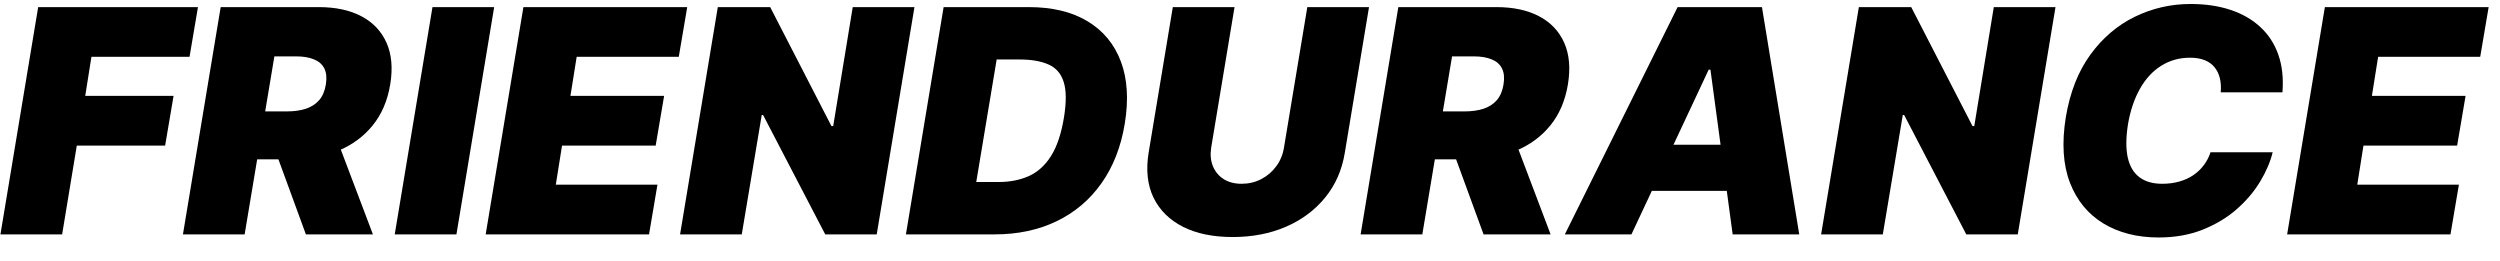
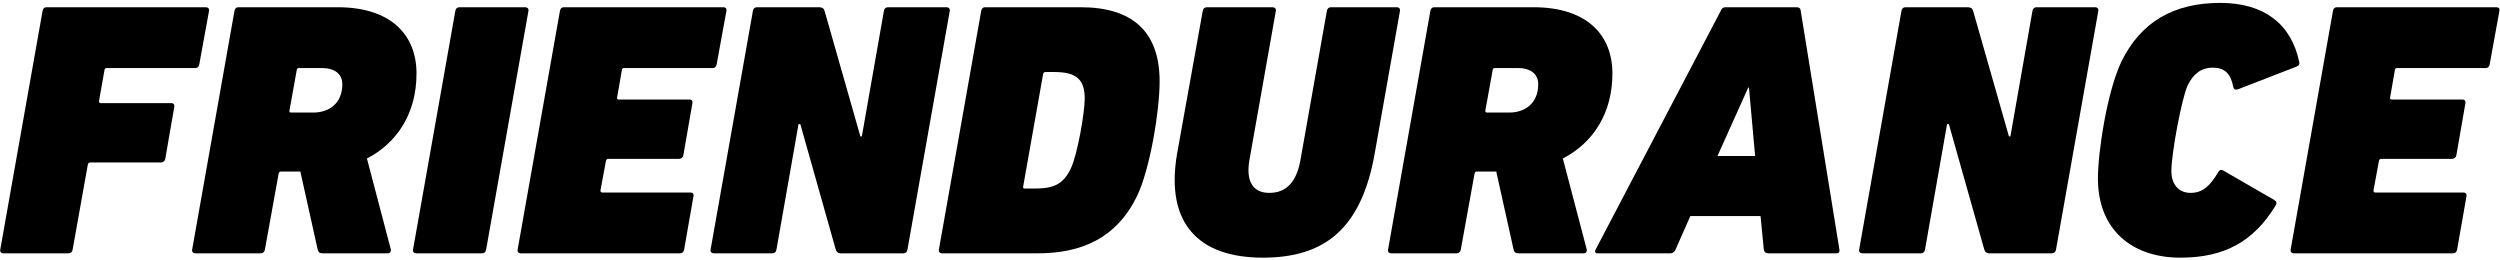
- <svg xmlns="http://www.w3.org/2000/svg" width="96" height="10" viewBox="0 0 96 10" fill="none">
-   <path d="M0.017 9L1.466 0.273H7.602L7.278 2.182H3.511L3.273 3.682H6.665L6.341 5.591H2.949L2.386 9H0.017Z" fill="black" />
-   <path d="M7.025 9L8.474 0.273H12.241C12.889 0.273 13.435 0.391 13.881 0.626C14.327 0.862 14.648 1.202 14.844 1.645C15.04 2.088 15.087 2.619 14.985 3.239C14.883 3.864 14.657 4.391 14.307 4.82C13.961 5.246 13.519 5.57 12.982 5.791C12.448 6.01 11.849 6.119 11.184 6.119H8.934L9.241 4.278H11.014C11.292 4.278 11.536 4.244 11.746 4.176C11.957 4.105 12.127 3.994 12.258 3.844C12.389 3.69 12.474 3.489 12.514 3.239C12.553 2.989 12.533 2.786 12.454 2.629C12.374 2.47 12.242 2.354 12.057 2.28C11.873 2.203 11.644 2.165 11.371 2.165H10.536L9.394 9H7.025ZM12.803 4.994L14.32 9H11.746L10.28 4.994H12.803Z" fill="black" />
-   <path d="M18.976 0.273L17.527 9H15.158L16.607 0.273H18.976Z" fill="black" />
-   <path d="M18.65 9L20.099 0.273H26.389L26.065 2.182H22.144L21.905 3.682H25.502L25.178 5.591H21.582L21.343 7.091H25.246L24.923 9H18.65Z" fill="black" />
-   <path d="M35.115 0.273L33.666 9H31.689L29.302 4.415H29.251L28.484 9H26.115L27.564 0.273H29.575L31.927 4.841H31.995L32.745 0.273H35.115Z" fill="black" />
-   <path d="M38.196 9H34.787L36.235 0.273H39.508C40.406 0.273 41.156 0.453 41.758 0.814C42.36 1.175 42.788 1.69 43.041 2.361C43.294 3.031 43.343 3.83 43.19 4.756C43.042 5.648 42.742 6.411 42.291 7.044C41.842 7.678 41.268 8.162 40.569 8.497C39.873 8.832 39.082 9 38.196 9ZM37.488 6.989H38.349C38.781 6.989 39.166 6.913 39.504 6.763C39.845 6.609 40.129 6.354 40.356 5.996C40.586 5.635 40.752 5.142 40.855 4.517C40.951 3.926 40.949 3.47 40.846 3.149C40.744 2.825 40.549 2.601 40.262 2.476C39.975 2.348 39.605 2.284 39.15 2.284H38.272L37.488 6.989Z" fill="black" />
-   <path d="M50.201 0.273H52.57L51.641 5.864C51.533 6.528 51.281 7.104 50.883 7.589C50.488 8.072 49.985 8.446 49.374 8.71C48.764 8.972 48.084 9.102 47.337 9.102C46.584 9.102 45.948 8.972 45.428 8.71C44.908 8.446 44.531 8.072 44.295 7.589C44.062 7.104 43.999 6.528 44.107 5.864L45.036 0.273H47.406L46.511 5.659C46.468 5.929 46.489 6.169 46.575 6.379C46.66 6.589 46.798 6.756 46.988 6.878C47.178 6.997 47.408 7.057 47.678 7.057C47.951 7.057 48.202 6.997 48.432 6.878C48.666 6.756 48.859 6.589 49.012 6.379C49.166 6.169 49.264 5.929 49.306 5.659L50.201 0.273Z" fill="black" />
-   <path d="M52.248 9L53.696 0.273H57.463C58.111 0.273 58.658 0.391 59.104 0.626C59.55 0.862 59.871 1.202 60.067 1.645C60.263 2.088 60.31 2.619 60.208 3.239C60.105 3.864 59.88 4.391 59.53 4.82C59.184 5.246 58.742 5.57 58.205 5.791C57.671 6.01 57.071 6.119 56.407 6.119H54.157L54.463 4.278H56.236C56.514 4.278 56.759 4.244 56.969 4.176C57.179 4.105 57.35 3.994 57.48 3.844C57.611 3.69 57.696 3.489 57.736 3.239C57.776 2.989 57.756 2.786 57.676 2.629C57.597 2.47 57.465 2.354 57.28 2.28C57.096 2.203 56.867 2.165 56.594 2.165H55.759L54.617 9H52.248ZM58.026 4.994L59.543 9H56.969L55.503 4.994H58.026Z" fill="black" />
-   <path d="M62.647 9H60.09L64.42 0.273H67.659L69.091 9H66.534L65.681 2.676H65.613L62.647 9ZM62.75 5.557H67.556L67.25 7.33H62.443L62.75 5.557Z" fill="black" />
-   <path d="M78.931 0.273L77.482 9H75.505L73.119 4.415H73.067L72.3 9H69.931L71.38 0.273H73.391L75.744 4.841H75.812L76.562 0.273H78.931Z" fill="black" />
-   <path d="M87.646 3.545H85.276C85.293 3.344 85.282 3.162 85.242 3C85.202 2.838 85.134 2.699 85.038 2.582C84.941 2.463 84.815 2.372 84.658 2.31C84.502 2.247 84.316 2.216 84.1 2.216C83.685 2.216 83.315 2.32 82.988 2.527C82.661 2.732 82.39 3.026 82.174 3.409C81.958 3.79 81.805 4.244 81.714 4.773C81.634 5.284 81.631 5.709 81.705 6.047C81.782 6.385 81.931 6.638 82.153 6.805C82.377 6.973 82.668 7.057 83.026 7.057C83.265 7.057 83.484 7.028 83.683 6.972C83.884 6.915 84.063 6.834 84.219 6.729C84.379 6.621 84.513 6.493 84.624 6.345C84.738 6.195 84.825 6.028 84.884 5.847H87.271C87.18 6.216 87.018 6.594 86.785 6.98C86.552 7.364 86.251 7.717 85.881 8.041C85.512 8.362 85.077 8.622 84.577 8.821C84.077 9.02 83.515 9.119 82.89 9.119C82.072 9.119 81.366 8.94 80.772 8.582C80.181 8.224 79.752 7.702 79.485 7.014C79.221 6.327 79.168 5.489 79.327 4.5C79.487 3.545 79.8 2.746 80.269 2.101C80.738 1.456 81.308 0.97 81.978 0.643C82.648 0.317 83.362 0.153 84.117 0.153C84.688 0.153 85.2 0.229 85.651 0.379C86.106 0.53 86.488 0.75 86.798 1.04C87.11 1.327 87.34 1.68 87.488 2.101C87.636 2.521 87.688 3.003 87.646 3.545Z" fill="black" />
-   <path d="M87.826 9L89.275 0.273H95.564L95.24 2.182H91.32L91.081 3.682H94.678L94.354 5.591H90.757L90.519 7.091H94.422L94.098 9H87.826Z" fill="black" />
+ <svg xmlns="http://www.w3.org/2000/svg" width="829" height="86" viewBox="0 0 829 86" fill="none">
+   <path d="M0.08 82.8L14.12 3.6C14.24 2.88 14.72 2.4 15.32 2.4H68.36C68.96 2.4 69.44 2.88 69.32 3.6L66.08 21.36C65.96 22.08 65.48 22.56 64.88 22.56H35.36C35 22.56 34.64 22.8 34.64 23.28L32.84 33.48C32.84 33.96 32.96 34.2 33.32 34.2H56.84C57.56 34.2 57.92 34.68 57.8 35.4L54.8 52.68C54.68 53.4 54.08 53.88 53.36 53.88H29.84C29.48 53.88 29.24 54.12 29.12 54.6L24.08 82.8C23.96 83.52 23.48 84 22.76 84H1.04C0.44 84 -0.04 83.52 0.08 82.8Z" fill="black" />
+   <path d="M128.633 84H107.033C105.953 84 105.593 83.64 105.353 82.8L99.593 56.88H93.113C92.753 56.88 92.513 57.12 92.393 57.6L87.833 82.8C87.713 83.52 87.233 84 86.513 84H64.673C64.073 84 63.593 83.52 63.713 82.8L77.753 3.6C77.873 2.88 78.353 2.4 78.953 2.4H111.953C129.713 2.4 138.113 11.64 138.113 24.36C138.113 37.68 131.633 47.4 121.673 52.56L129.593 82.68C129.713 83.28 129.473 84 128.633 84ZM103.913 37.32C109.313 37.32 113.513 34.08 113.513 27.96C113.513 24.6 111.113 22.56 106.673 22.56H99.113C98.753 22.56 98.393 22.8 98.393 23.28L95.993 36.6C95.873 37.08 96.113 37.32 96.473 37.32H103.913Z" fill="black" />
+   <path d="M136.955 82.8L150.995 3.6C151.115 2.88 151.595 2.4 152.315 2.4H174.155C174.875 2.4 175.355 2.88 175.235 3.6L161.195 82.8C161.075 83.52 160.595 84 159.875 84H138.035C137.315 84 136.835 83.52 136.955 82.8Z" fill="black" />
+   <path d="M171.642 82.8L185.682 3.6C185.802 2.88 186.282 2.4 186.882 2.4H239.922C240.642 2.4 241.002 2.88 240.882 3.6L237.642 21.36C237.522 22.08 237.042 22.56 236.442 22.56H206.922C206.562 22.56 206.202 22.8 206.202 23.28L204.642 32.28C204.522 32.76 204.762 33 205.122 33H228.642C229.362 33 229.722 33.48 229.602 34.2L226.602 51.48C226.482 52.2 225.882 52.68 225.162 52.68H201.642C201.282 52.68 201.042 52.92 200.922 53.4L199.122 63.12C199.122 63.6 199.242 63.84 199.722 63.84H229.002C229.722 63.84 230.082 64.32 229.962 65.04L226.842 82.8C226.722 83.52 226.242 84 225.522 84H172.602C172.002 84 171.522 83.52 171.642 82.8Z" fill="black" />
+   <path d="M235.627 82.8L249.667 3.6C249.787 2.88 250.267 2.4 250.987 2.4H271.627C272.587 2.4 273.187 2.76 273.427 3.6L285.307 45.24H285.787L293.107 3.6C293.227 2.88 293.707 2.4 294.427 2.4H313.987C314.587 2.4 315.067 2.88 314.947 3.6L300.907 82.8C300.787 83.52 300.307 84 299.587 84H278.707C277.987 84 277.387 83.64 277.147 82.8L265.387 41.16H264.787L257.467 82.8C257.347 83.52 256.867 84 256.147 84H236.707C235.987 84 235.507 83.52 235.627 82.8Z" fill="black" />
+   <path d="M311.33 82.8L325.37 3.6C325.49 2.88 325.97 2.4 326.57 2.4H358.37C374.93 2.4 384.53 9.96 384.53 27C384.53 36.6 381.41 56.04 376.97 65.16C370.13 79.08 358.49 84 344.09 84H312.29C311.69 84 311.21 83.52 311.33 82.8ZM339.77 62.52H343.13C349.49 62.52 352.49 61.08 355.01 56.04C357.29 51.36 359.69 37.32 359.69 32.76C359.69 26.64 357.29 23.88 349.61 23.88H346.61C346.25 23.88 346.01 24.12 345.89 24.6L339.29 61.8C339.17 62.28 339.41 62.52 339.77 62.52Z" fill="black" />
+   <path d="M418.755 85.44C397.515 85.44 386.355 74.16 390.315 51L398.835 3.6C398.955 2.88 399.435 2.4 400.155 2.4H421.995C422.715 2.4 423.195 2.88 423.075 3.6L414.315 53.04C413.115 59.88 415.275 63.96 420.915 63.96C426.435 63.96 429.915 60.48 431.235 53.04L439.995 3.6C440.115 2.88 440.595 2.4 441.315 2.4H463.275C463.875 2.4 464.355 2.88 464.235 3.6L455.835 51C451.395 75.84 439.275 85.44 418.755 85.44Z" fill="black" />
+   <path d="M525.195 84H503.595C502.515 84 502.155 83.64 501.915 82.8L496.155 56.88H489.675C489.315 56.88 489.075 57.12 488.955 57.6L484.395 82.8C484.275 83.52 483.795 84 483.075 84H461.235C460.635 84 460.155 83.52 460.275 82.8L474.315 3.6C474.435 2.88 474.915 2.4 475.515 2.4H508.515C526.275 2.4 534.675 11.64 534.675 24.36C534.675 37.68 528.195 47.4 518.235 52.56L526.155 82.68C526.275 83.28 526.035 84 525.195 84ZM500.475 37.32C505.875 37.32 510.075 34.08 510.075 27.96C510.075 24.6 507.675 22.56 503.235 22.56H495.675C495.315 22.56 494.955 22.8 494.955 23.28L492.555 36.6C492.435 37.08 492.675 37.32 493.035 37.32H500.475Z" fill="black" />
+   <path d="M529.797 84C529.077 84 528.717 83.52 529.077 82.8L570.597 3.6C570.837 2.88 571.317 2.4 572.157 2.4H595.797C596.637 2.4 597.117 2.88 597.117 3.6L609.957 82.8C610.077 83.52 609.717 84 609.117 84H586.318C585.478 84 584.998 83.52 584.878 82.8L583.797 71.64H560.517L555.597 82.8C555.237 83.52 554.757 84 553.917 84H529.797ZM569.517 51.72H581.997L579.957 29.04H579.717L569.517 51.72Z" fill="black" />
+   <path d="M616.486 82.8L630.526 3.6C630.646 2.88 631.126 2.4 631.846 2.4H652.486C653.446 2.4 654.046 2.76 654.286 3.6L666.166 45.24H666.646L673.966 3.6C674.086 2.88 674.566 2.4 675.286 2.4H694.846C695.446 2.4 695.926 2.88 695.806 3.6L681.766 82.8C681.646 83.52 681.166 84 680.446 84H659.566C658.846 84 658.246 83.64 658.006 82.8L646.246 41.16H645.646L638.326 82.8C638.206 83.52 637.726 84 637.006 84H617.566C616.846 84 616.366 83.52 616.486 82.8Z" fill="black" />
+   <path d="M695.669 59.16C695.669 50.52 698.669 30.48 703.469 20.4C709.949 7.2 720.869 0.96 736.229 0.96C750.869 0.96 759.749 8.04 762.389 20.4C762.629 21.24 762.389 21.72 761.549 22.08L742.349 29.52C741.389 29.88 740.789 29.76 740.549 28.8C739.709 24.48 737.789 22.44 733.709 22.44C729.869 22.44 727.229 24.6 725.429 28.32C723.509 32.4 720.029 50.76 720.029 56.76C720.029 61.08 722.429 63.96 726.389 63.96C730.469 63.96 732.869 61.56 735.389 57.36C735.869 56.4 736.469 56.16 737.189 56.52L754.229 66.36C754.949 66.84 755.069 67.32 754.589 68.16C747.269 80.16 737.549 85.44 723.029 85.44C706.949 85.44 695.669 76.2 695.669 59.16Z" fill="black" />
+   <path d="M759.572 82.8L773.612 3.6C773.732 2.88 774.212 2.4 774.812 2.4H827.852C828.572 2.4 828.932 2.88 828.812 3.6L825.572 21.36C825.452 22.08 824.972 22.56 824.372 22.56H794.852C794.492 22.56 794.132 22.8 794.132 23.28L792.572 32.28C792.452 32.76 792.692 33 793.052 33H816.572C817.292 33 817.652 33.48 817.532 34.2L814.532 51.48C814.412 52.2 813.812 52.68 813.092 52.68H789.572C789.212 52.68 788.972 52.92 788.852 53.4L787.052 63.12C787.052 63.6 787.172 63.84 787.652 63.84H816.932C817.652 63.84 818.012 64.32 817.892 65.04L814.772 82.8C814.652 83.52 814.172 84 813.452 84H760.532C759.932 84 759.452 83.52 759.572 82.8Z" fill="black" />
</svg>
